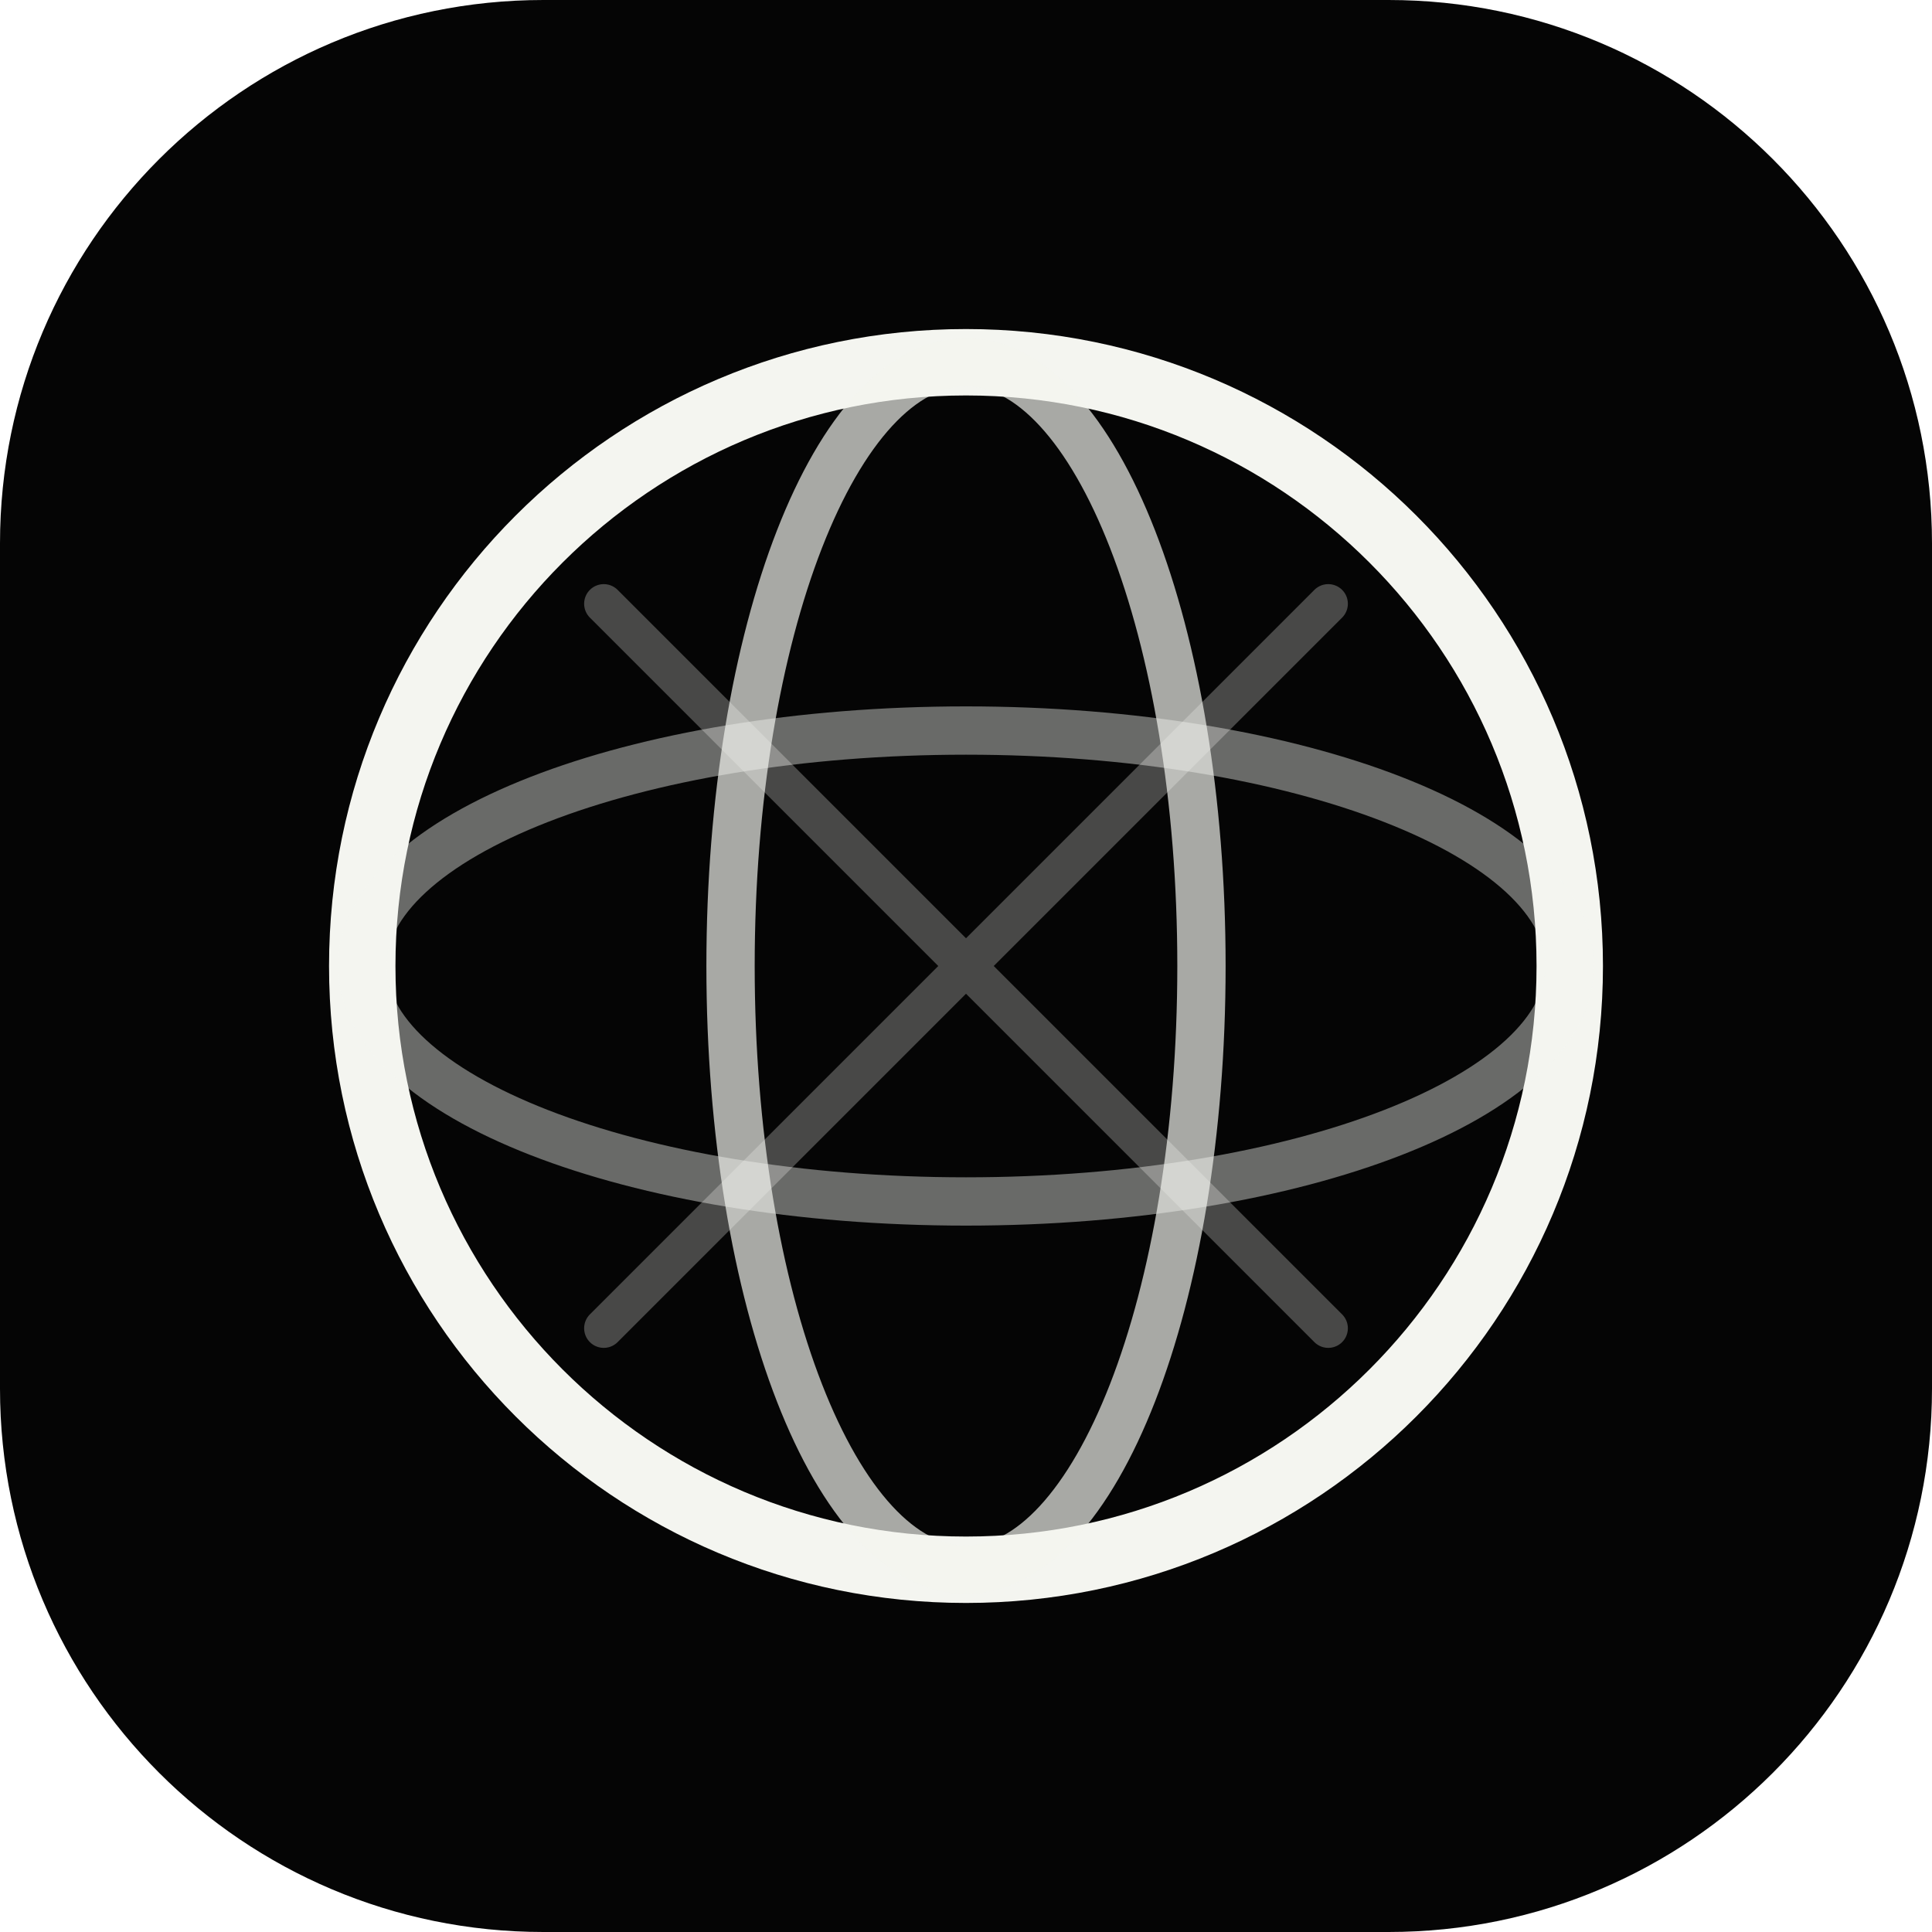
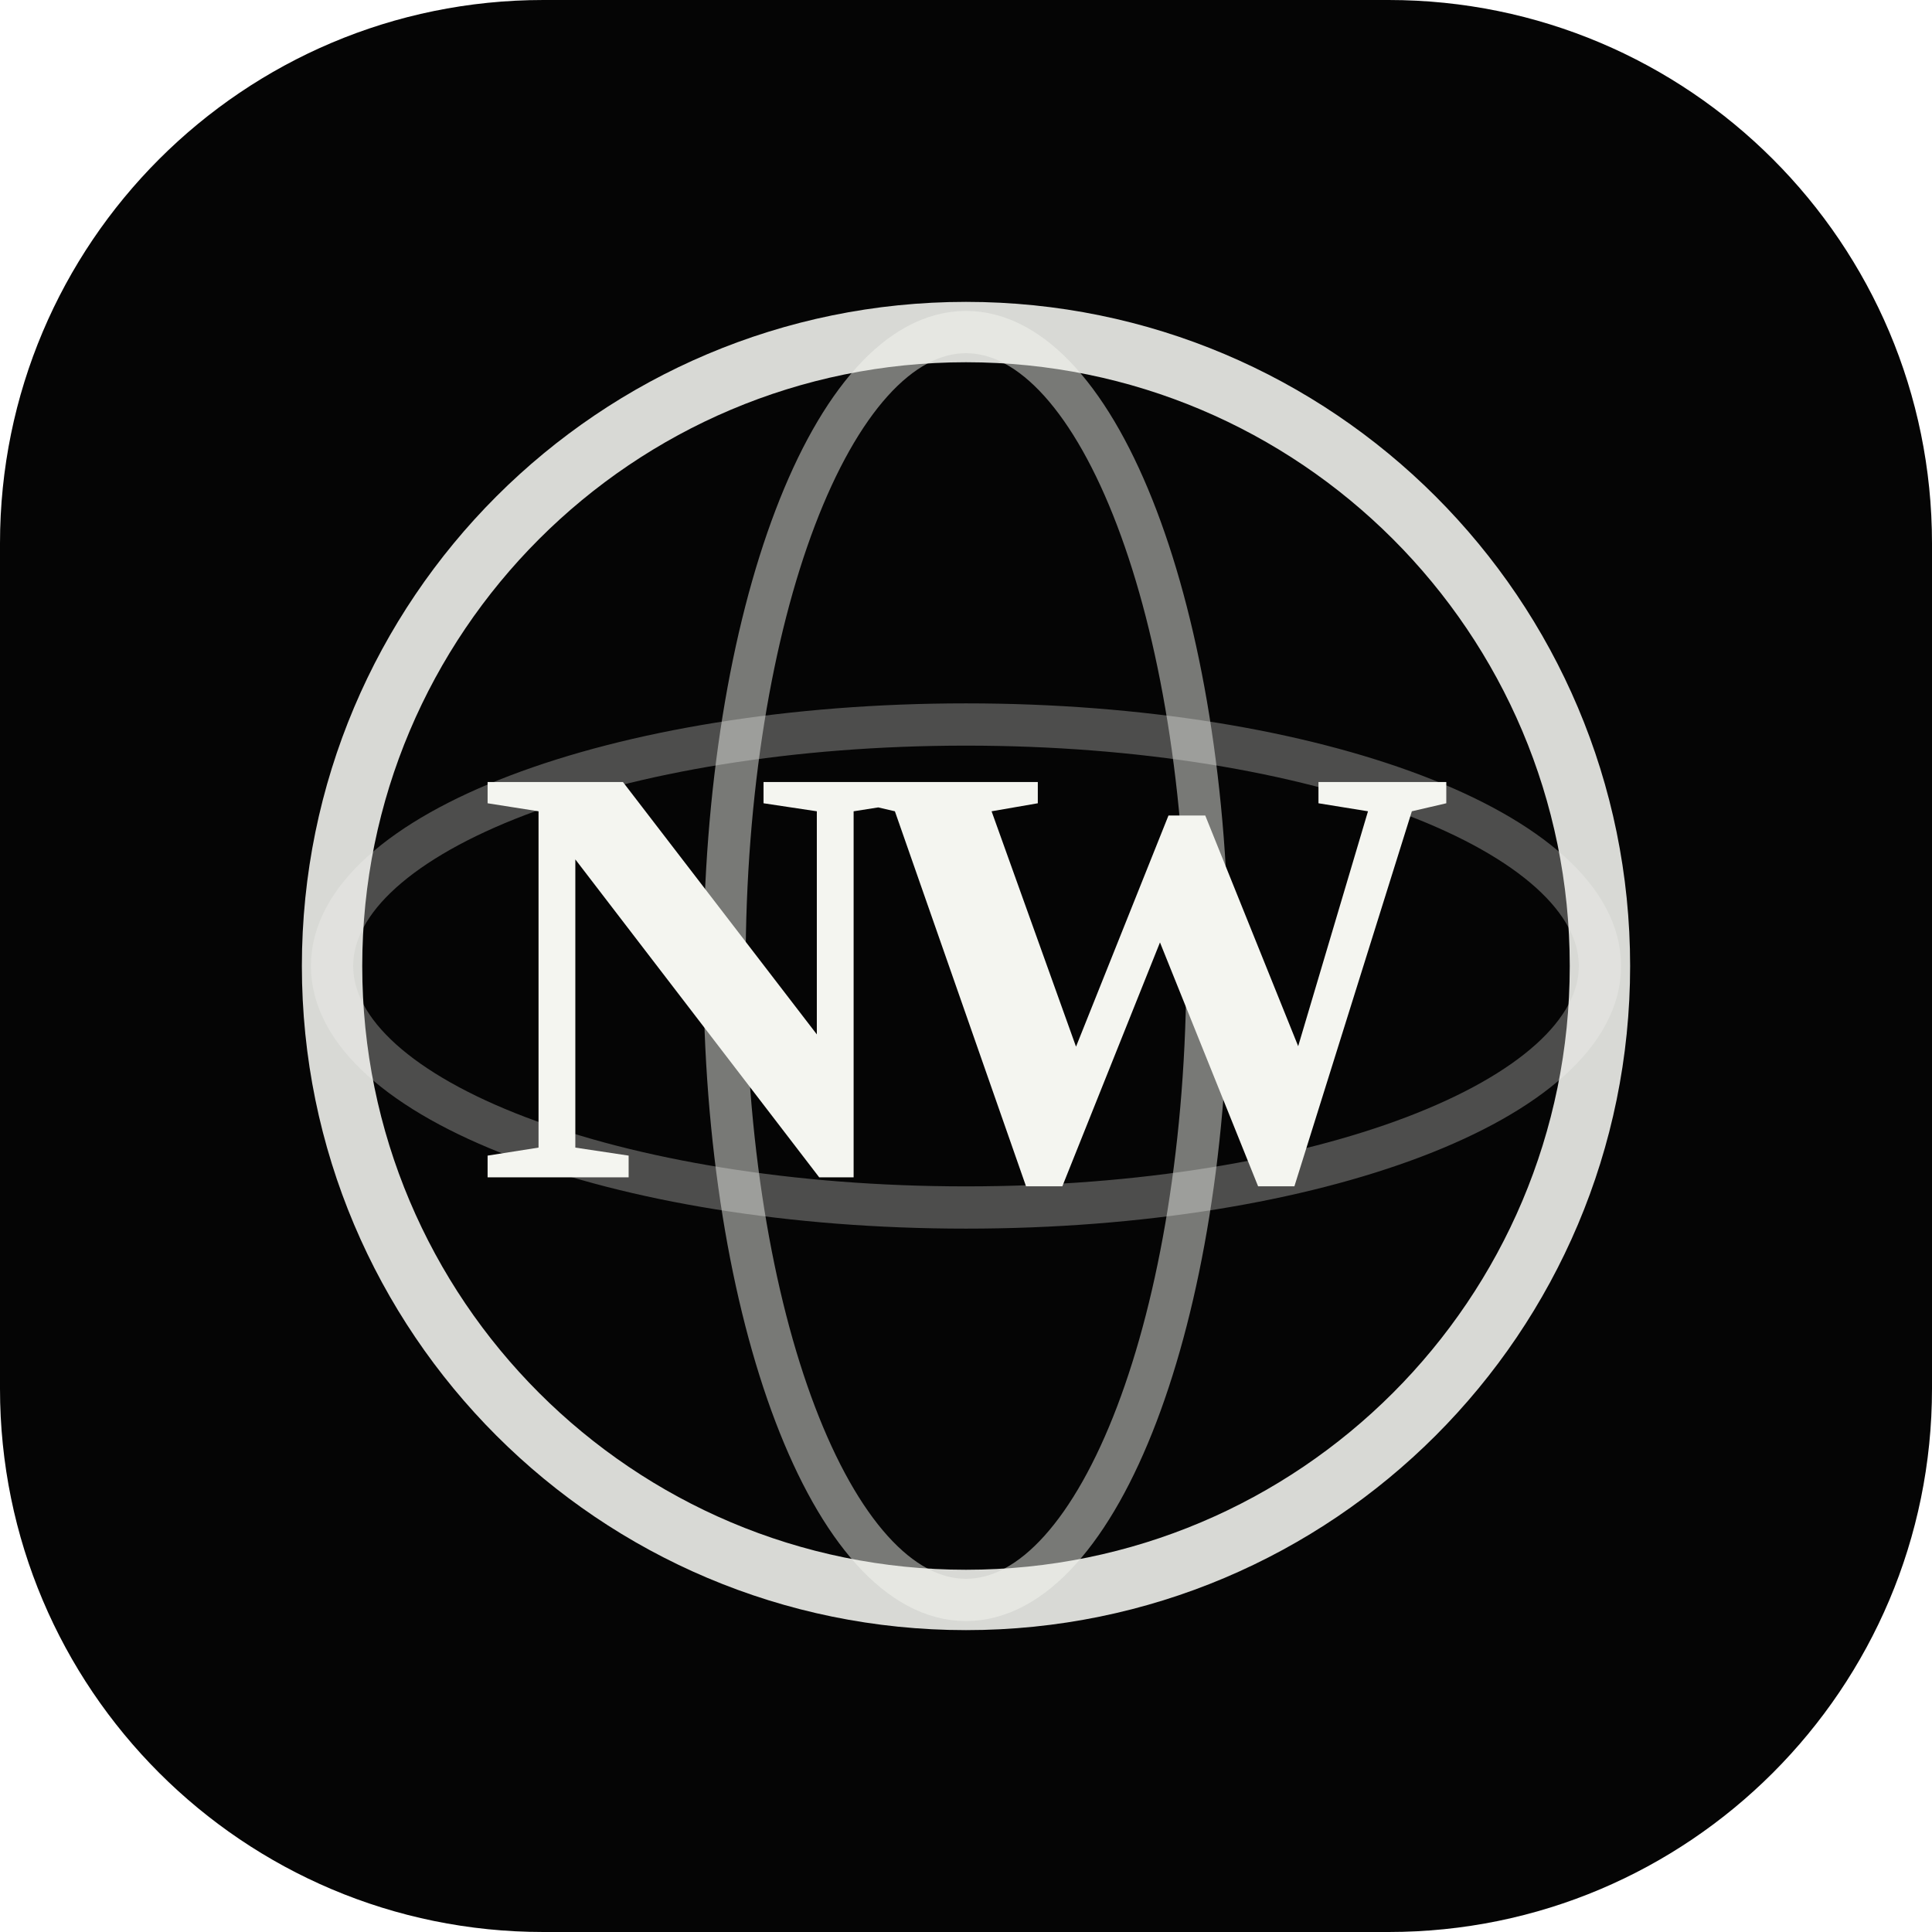
<svg xmlns="http://www.w3.org/2000/svg" viewBox="0 0 64 64" role="img" aria-label="Nexus Wave icon">
  <rect width="64" height="64" rx="18" fill="#050505" />
-   <circle cx="32" cy="32" r="20" fill="none" stroke="#f4f5f0" stroke-width="2.2" />
-   <ellipse cx="32" cy="32" rx="7.8" ry="20" fill="none" stroke="#f4f5f0" stroke-opacity=".68" stroke-width="1.6" />
-   <ellipse cx="32" cy="32" rx="20" ry="7.8" fill="none" stroke="#f4f5f0" stroke-opacity=".42" stroke-width="1.6" />
-   <path d="M20 20L44 44M44 20L20 44" fill="none" stroke="#f4f5f0" stroke-opacity=".28" stroke-width="1.3" stroke-linecap="round" />
+   <circle cx="32" cy="32" r="21" fill="none" stroke="#f4f5f0" stroke-opacity=".88" stroke-width="2" />
+   <ellipse cx="32" cy="32" rx="8" ry="21" fill="none" stroke="#f4f5f0" stroke-opacity=".48" stroke-width="1.4" />
+   <ellipse cx="32" cy="32" rx="21" ry="8" fill="none" stroke="#f4f5f0" stroke-opacity=".3" stroke-width="1.4" />
+   <text x="32" y="39" text-anchor="middle" fill="#f4f5f0" font-family="Georgia, 'Times New Roman', serif" font-size="20" font-weight="600" letter-spacing="-2">NW</text>
</svg>
